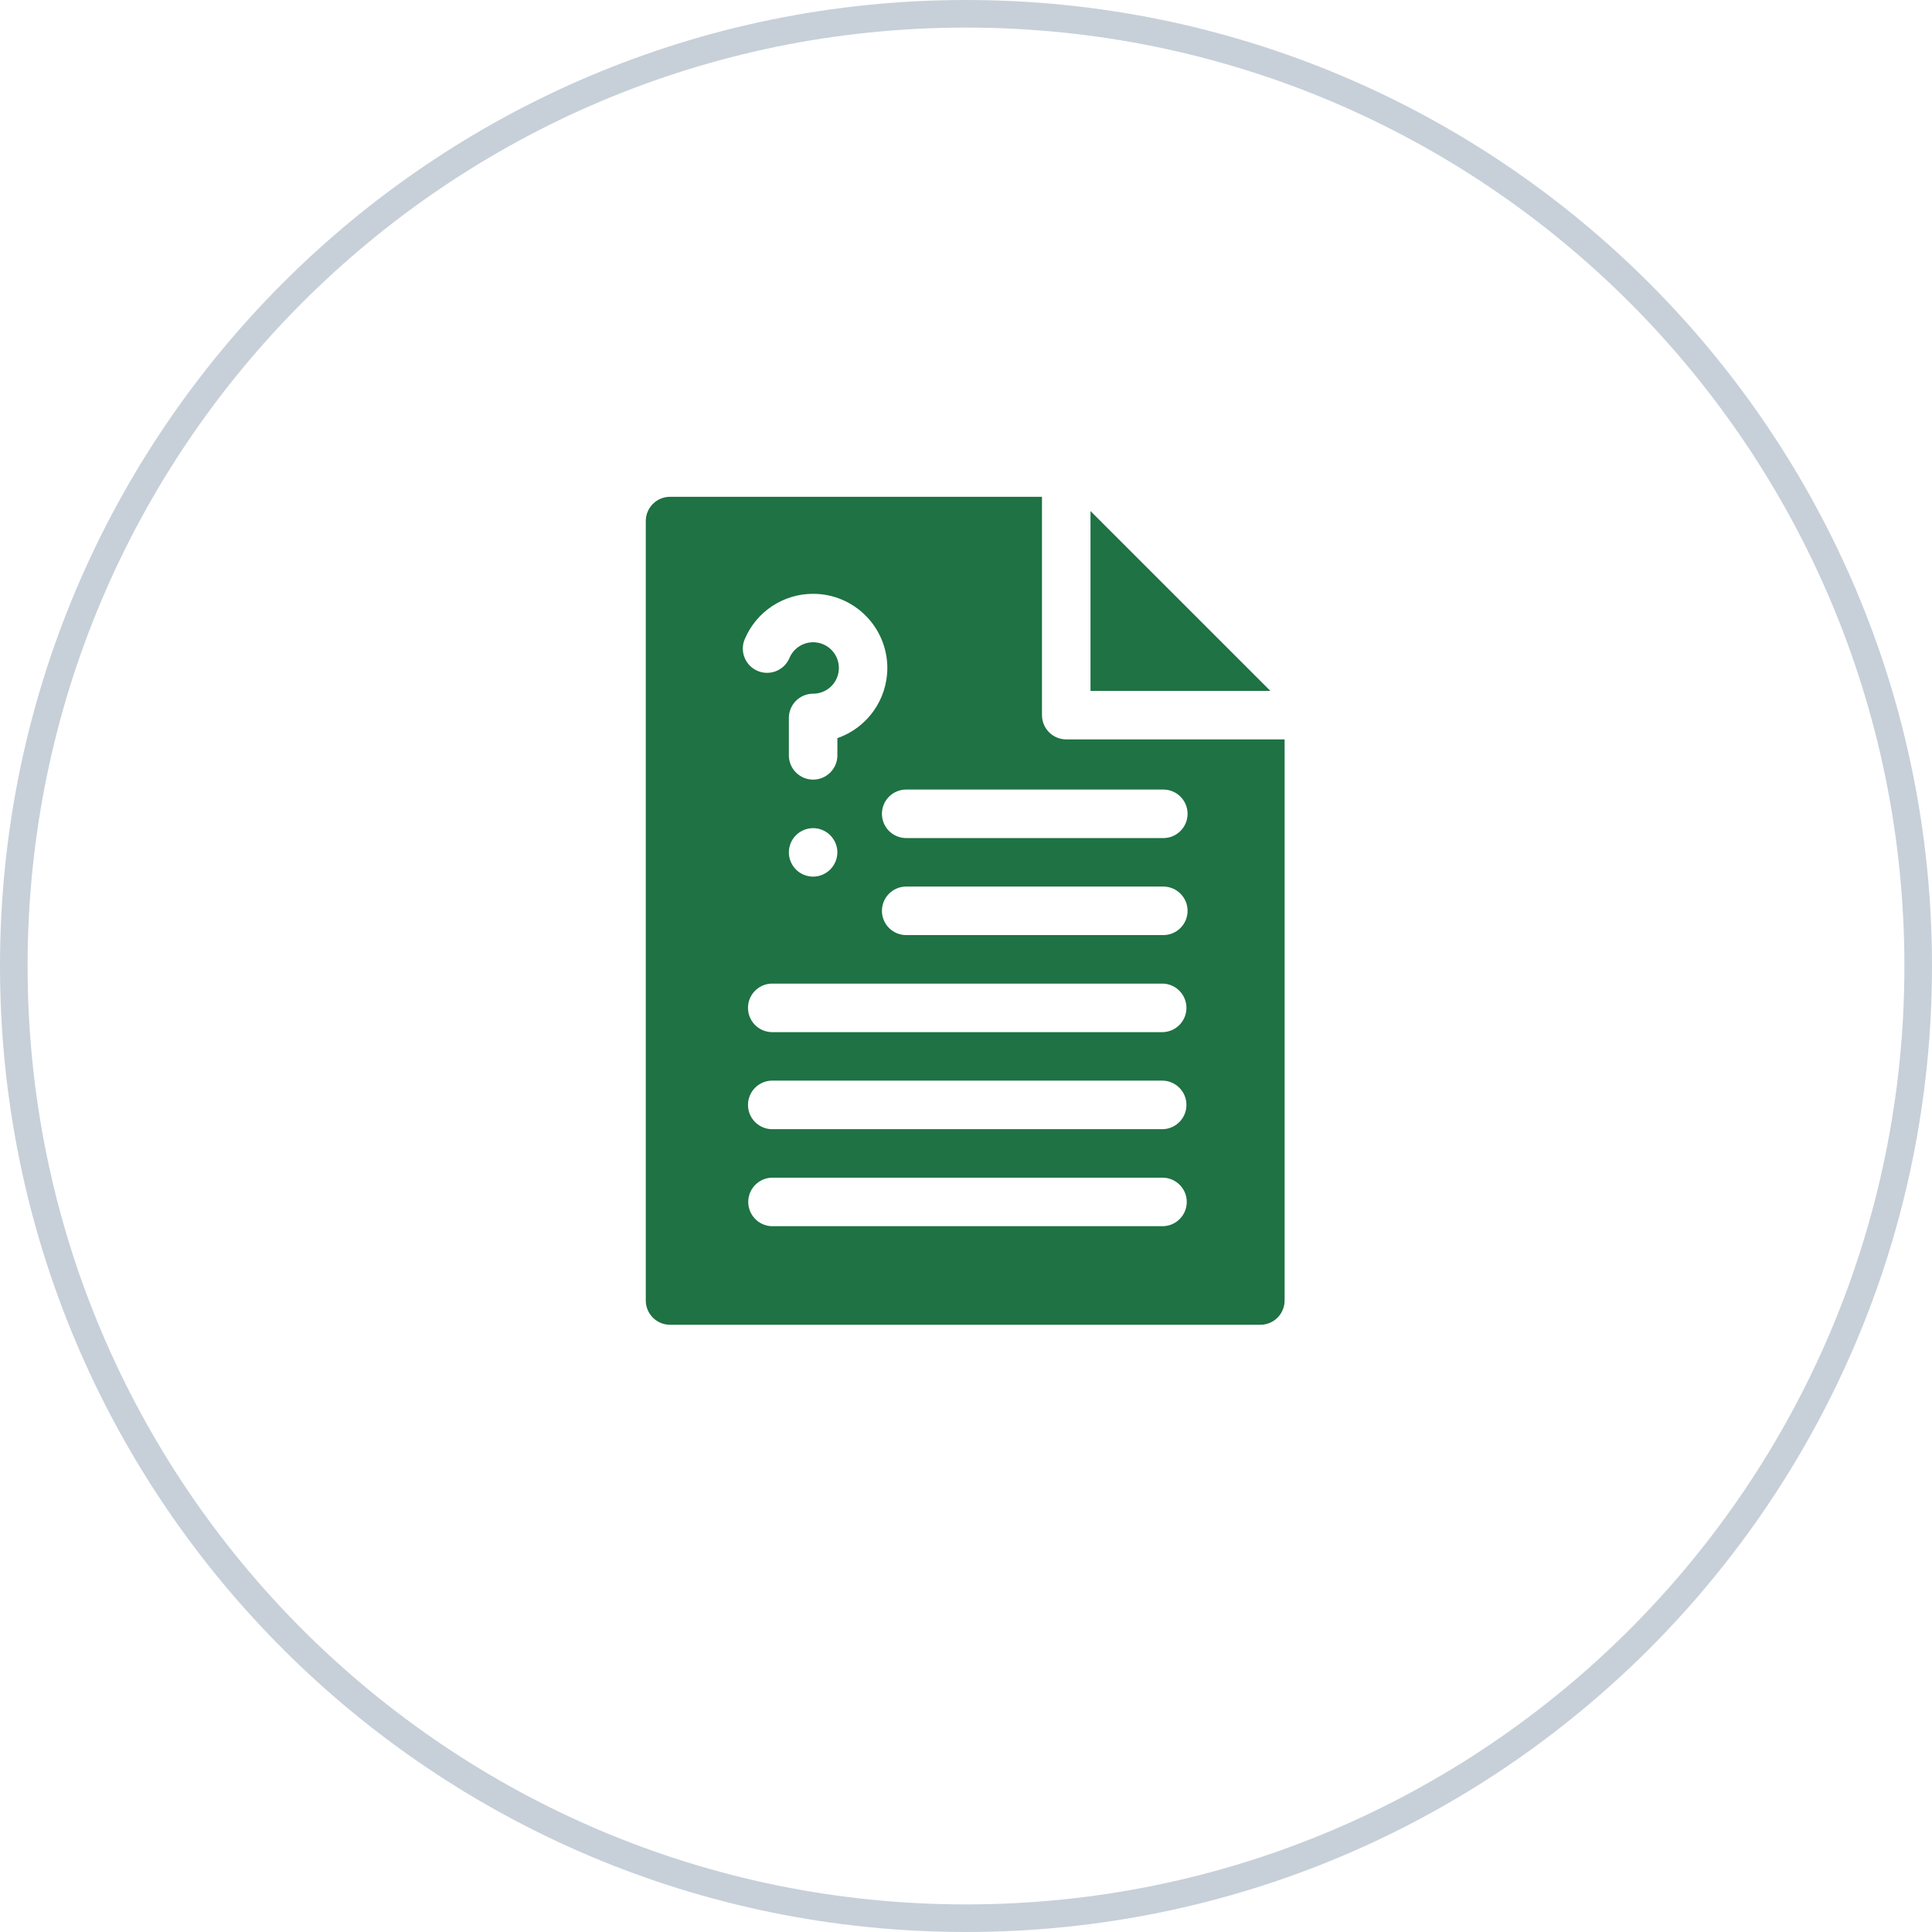
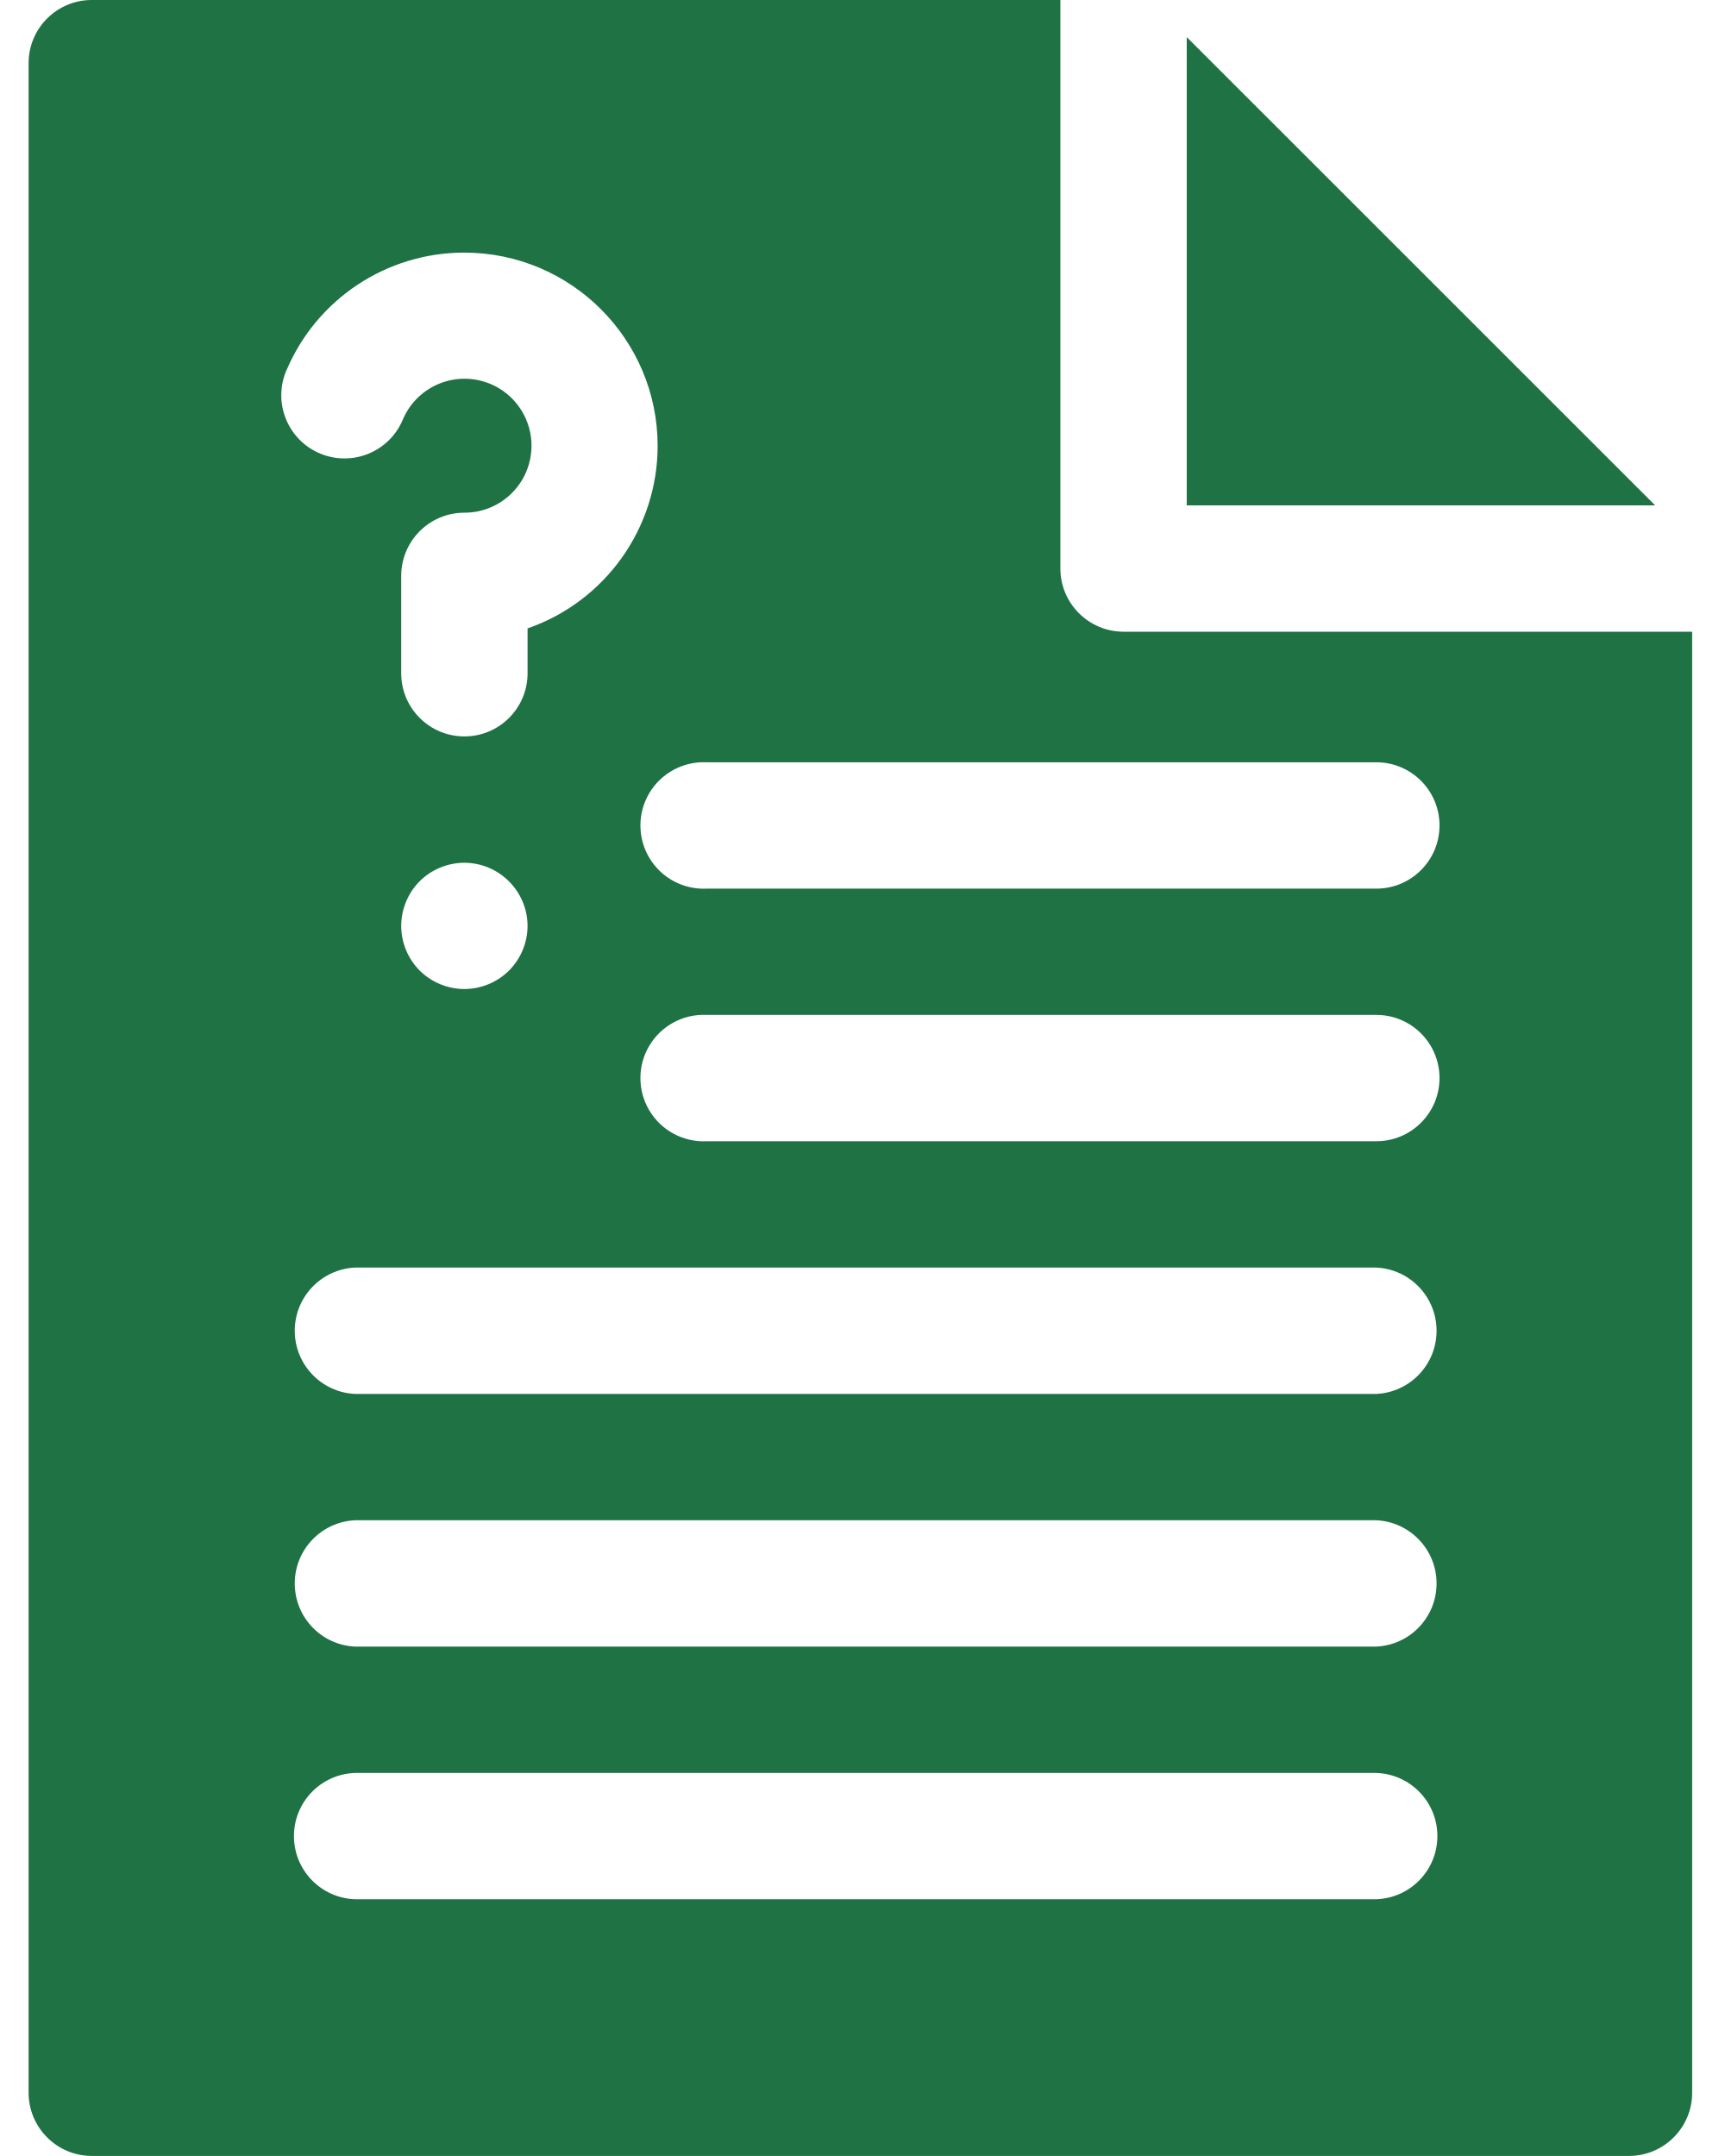
- <svg xmlns="http://www.w3.org/2000/svg" width="70" height="70" viewBox="0 0 70 70" fill="none">
-   <path d="M39.511 18.516v6.516h6.517l-6.517-6.516z" fill="#1E7243" />
-   <path d="M38.632 26.79a.88.88 0 01-.879-.88V18H24.277a.879.879 0 00-.879.879V47.12a.88.88 0 00.88.879h21.386a.879.879 0 00.88-.879V26.79h-7.912zm-11.648-3.633a2.685 2.685 0 012.477-1.642 2.692 2.692 0 012.689 2.689 2.693 2.693 0 01-1.81 2.54v.624a.879.879 0 11-1.758 0v-1.355c0-.485.393-.879.879-.879a.932.932 0 10-.858-1.293.879.879 0 11-1.62-.684zm3.355 7.727a.883.883 0 01-.878.878.887.887 0 01-.622-.257.885.885 0 01-.257-.621c0-.232.093-.459.257-.622a.887.887 0 01.622-.257.883.883 0 01.879.879zm11.81 13.543h-14.21a.88.88 0 010-1.757h14.21a.879.879 0 010 1.757zm0-3.515h-14.21a.88.88 0 010-1.758h14.21a.88.88 0 010 1.758zm0-3.516h-14.21a.88.88 0 010-1.758h14.21a.88.88 0 010 1.758zm0-3.516h-9.316a.879.879 0 110-1.758h9.316a.879.879 0 110 1.758zm0-3.515h-9.316a.879.879 0 110-1.758h9.316a.879.879 0 110 1.758z" fill="#1E7243" />
-   <circle cx="35" cy="35" r="34.5" stroke="#C7D0D9" />
+ <svg xmlns="http://www.w3.org/2000/svg" width="24" height="30" viewBox="0 0 24 30" fill="none">
+   <path d="M16.511.516v6.516h6.517L16.511.516z" fill="#1E7243" />
+   <path d="M15.632 8.79a.88.88 0 01-.879-.88V0H1.277a.879.879 0 00-.879.879V29.12a.88.88 0 00.88.879h21.387a.879.879 0 00.878-.879V8.79h-7.911zM3.984 5.157A2.685 2.685 0 016.46 3.515a2.692 2.692 0 012.69 2.689 2.693 2.693 0 01-1.81 2.54v.624a.879.879 0 11-1.758 0V8.013c0-.485.393-.879.879-.879a.932.932 0 10-.858-1.292.879.879 0 11-1.62-.685zm3.356 7.726a.884.884 0 01-.258.622.886.886 0 01-.621.257.887.887 0 01-.622-.257.885.885 0 01-.257-.622c0-.23.094-.458.257-.621a.887.887 0 01.622-.257.883.883 0 01.879.878zm11.809 13.544H4.939a.879.879 0 010-1.757h14.21a.879.879 0 010 1.757zm0-3.515H4.939a.88.88 0 010-1.758h14.21a.88.88 0 010 1.758zm0-3.516H4.939a.88.88 0 010-1.758h14.21a.88.88 0 010 1.758zm0-3.516H9.832a.88.88 0 110-1.758h9.317a.879.879 0 110 1.758zm0-3.515H9.832a.88.88 0 110-1.758h9.317a.879.879 0 110 1.758z" fill="#1E7243" />
</svg>
